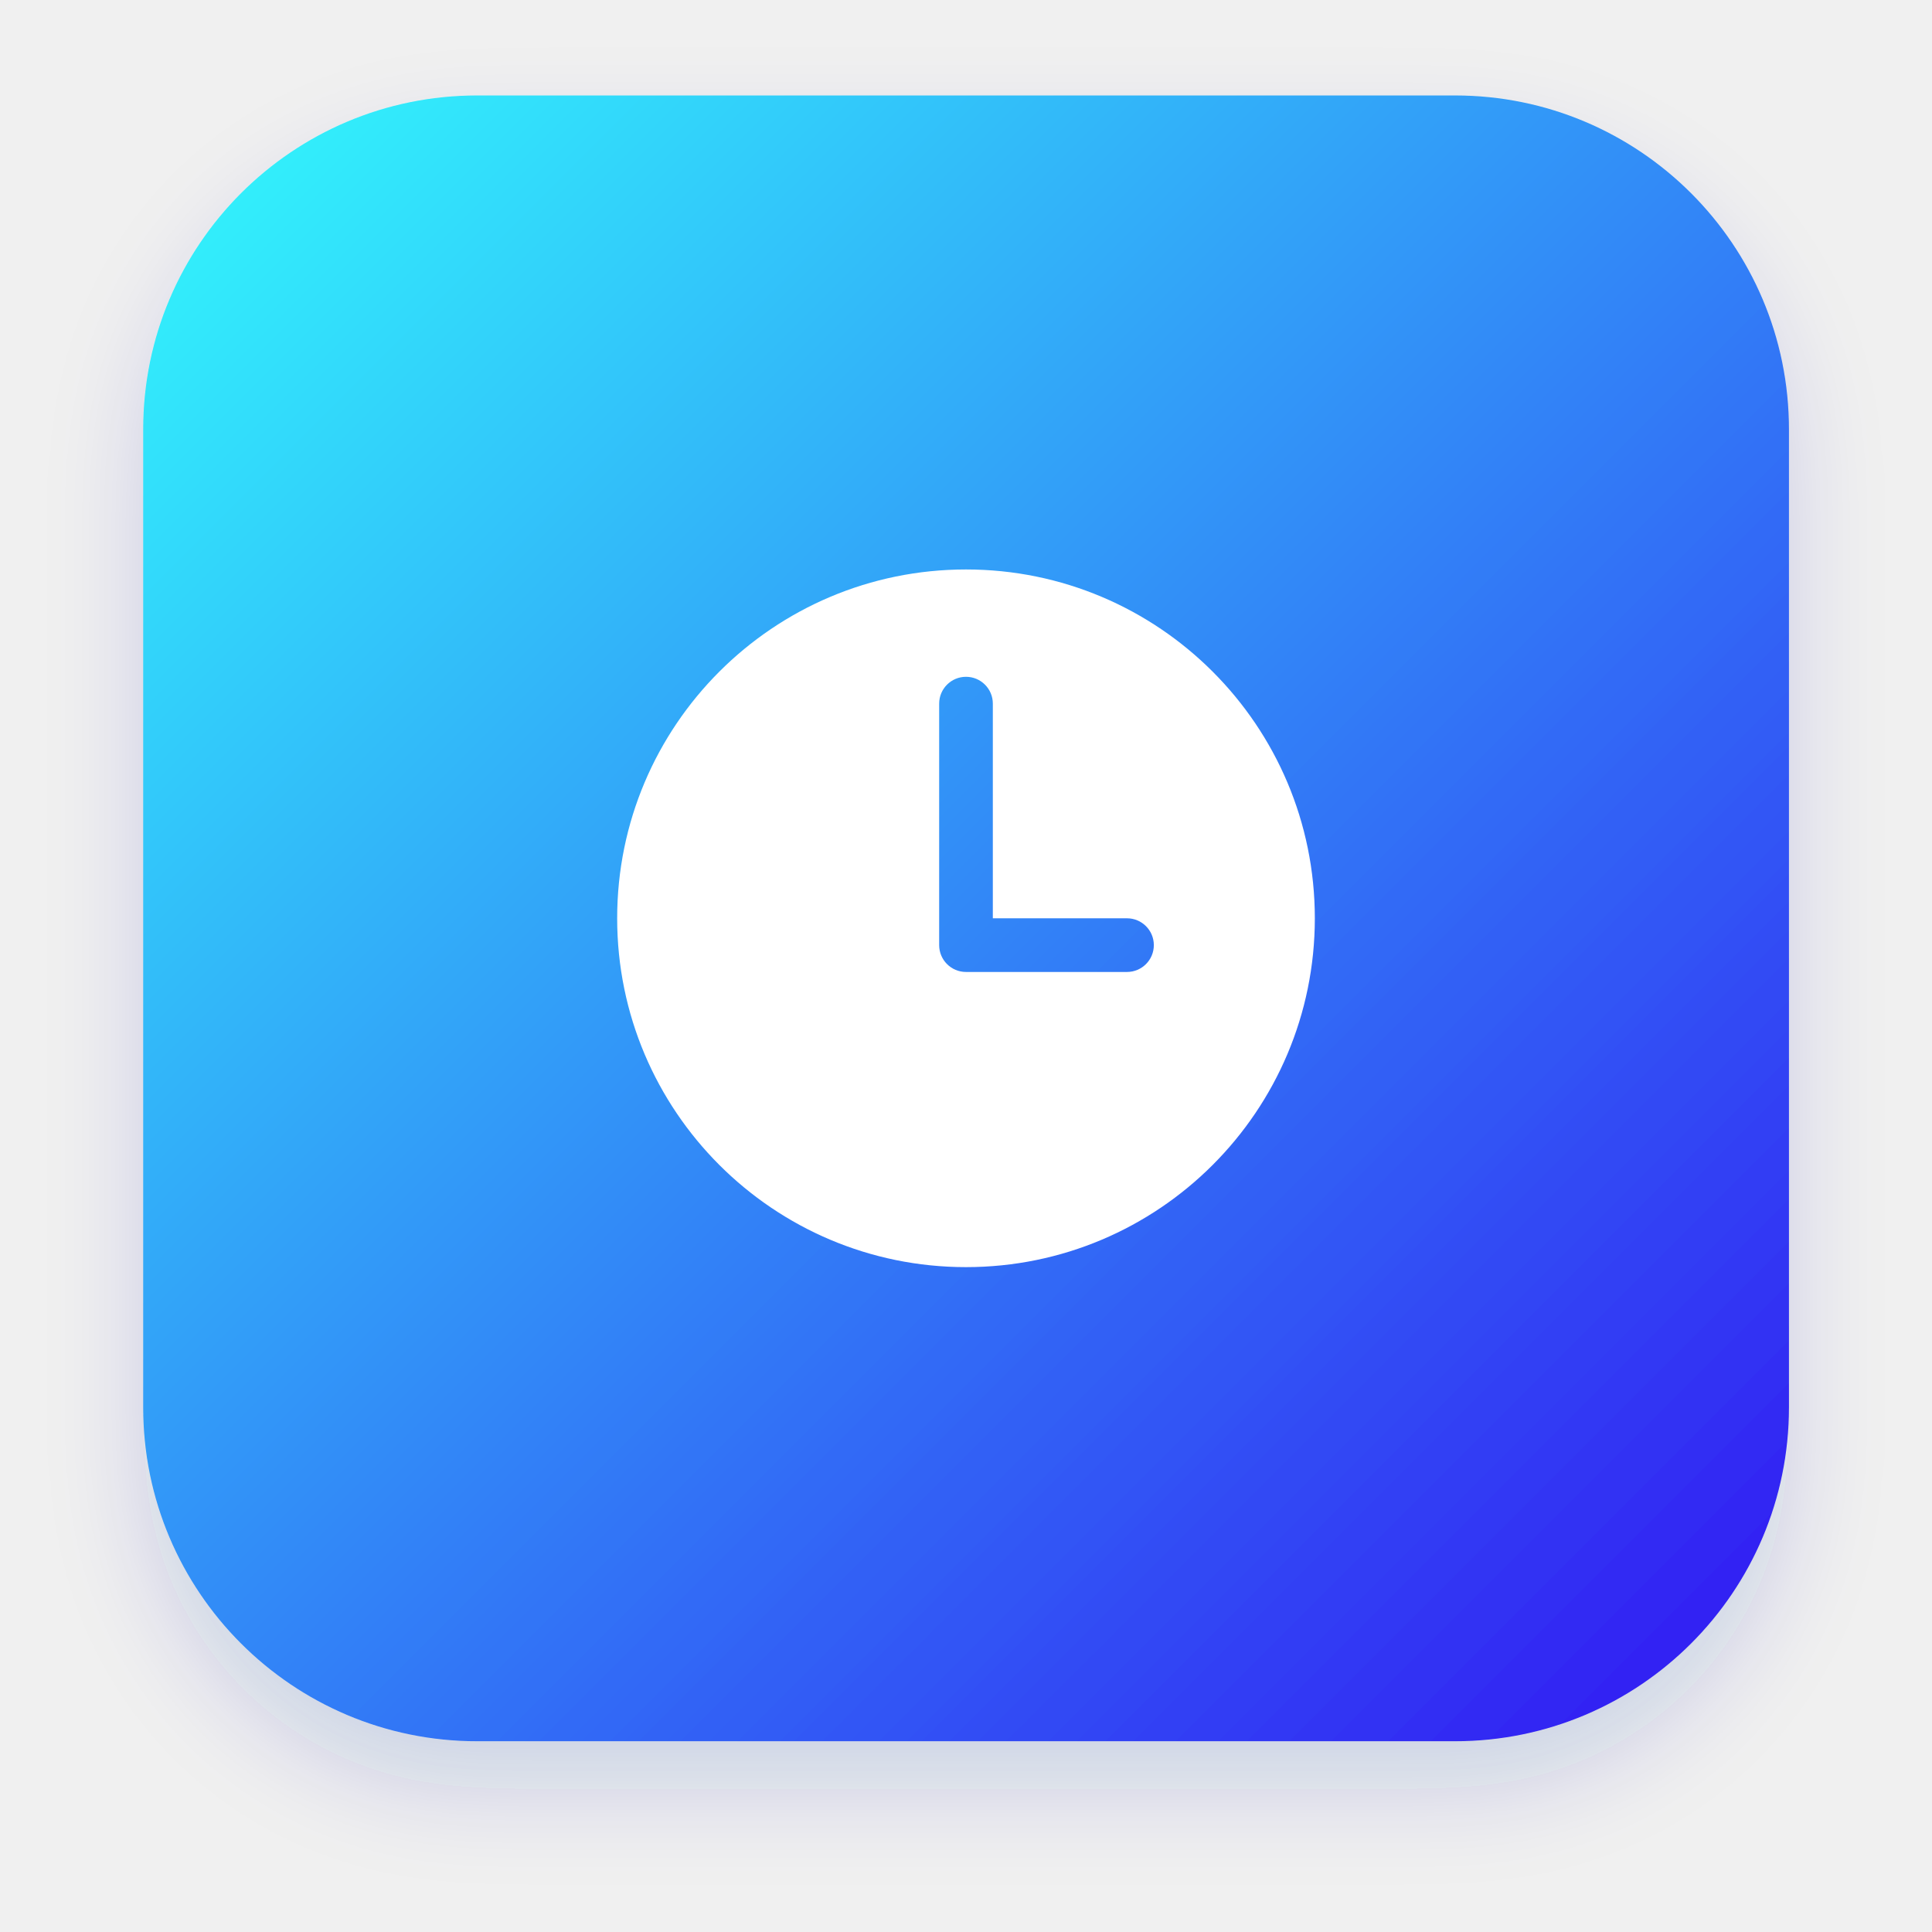
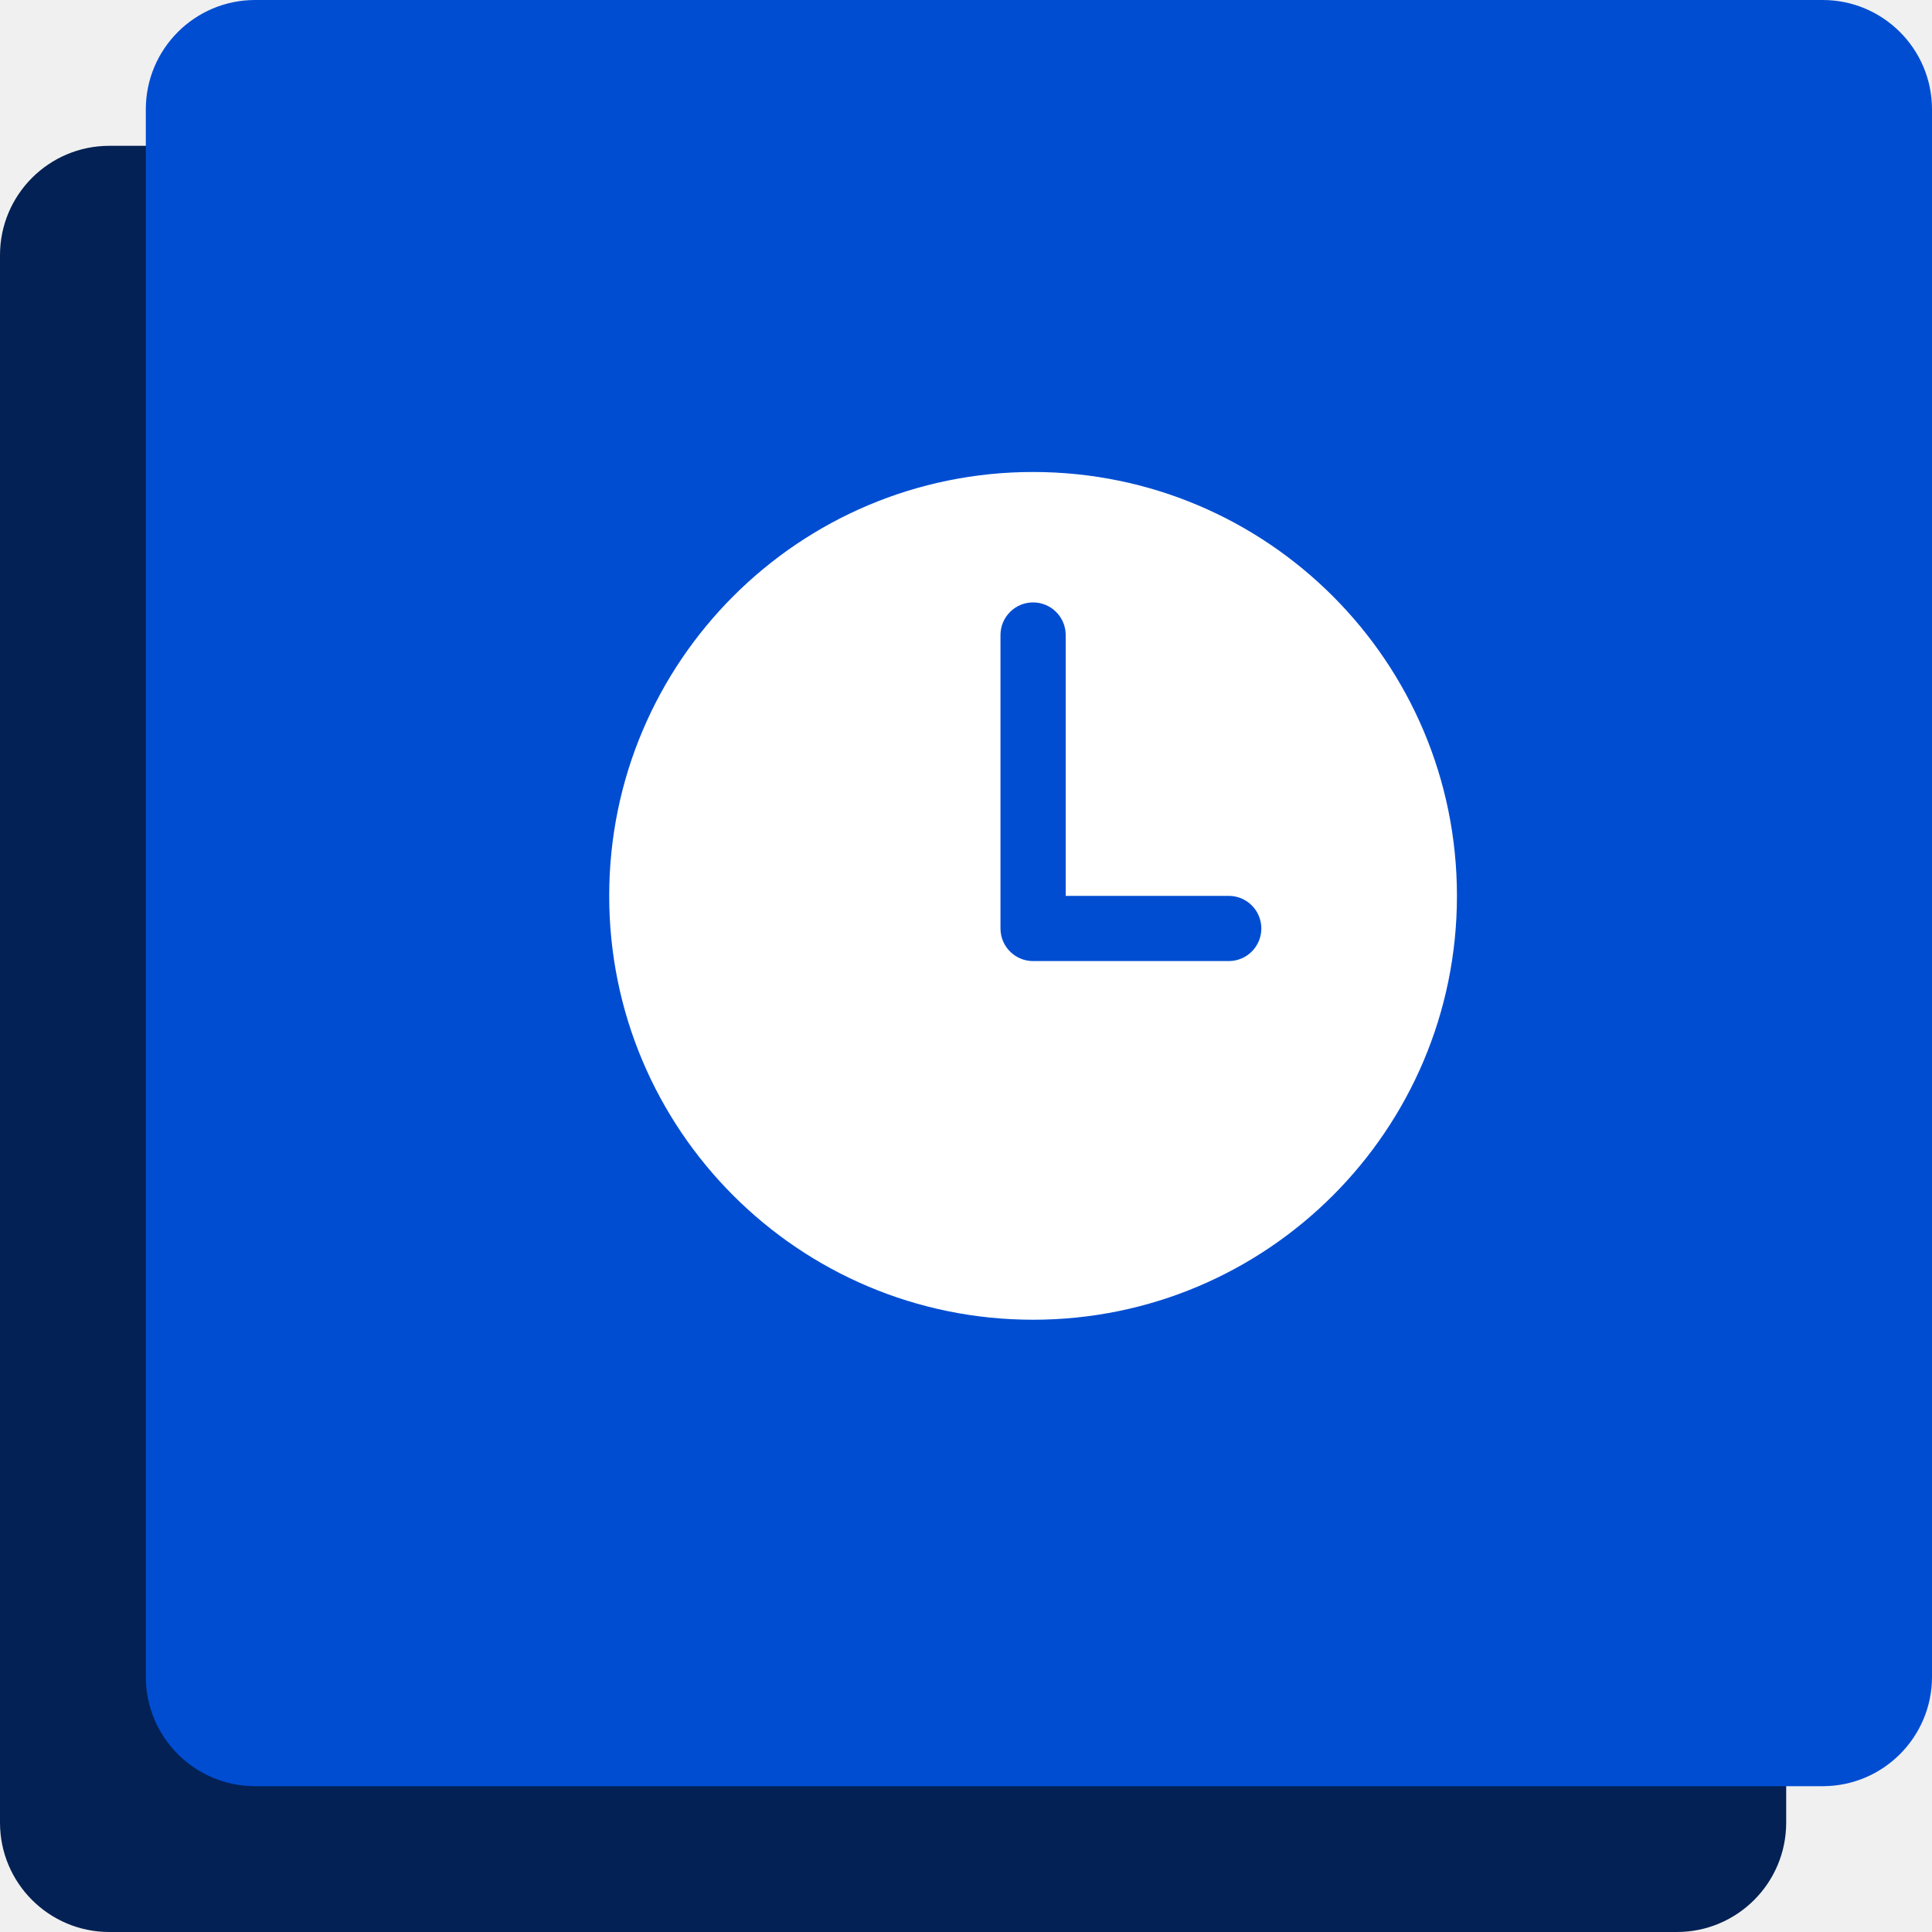
- <svg xmlns="http://www.w3.org/2000/svg" width="81" height="81" viewBox="0 0 81 81">
-   <defs>
-     <linearGradient id="linear-gradient" x2="1" y2="1" gradientUnits="objectBoundingBox">
-       <stop offset="0" stop-color="#32fbfc" />
-       <stop offset="1" stop-color="#3214f2" />
-     </linearGradient>
-     <filter id="Rectangle_9" x="0" y="0" width="81" height="81" filterUnits="userSpaceOnUse">
-       <feOffset dy="2" input="SourceAlpha" />
-       <feGaussianBlur stdDeviation="2" result="blur" />
-       <feFlood flood-color="#0826a8" flood-opacity="0.149" />
-       <feComposite operator="in" in2="blur" />
-       <feComposite in="SourceGraphic" />
-     </filter>
-   </defs>
-   <g id="Group_8" data-name="Group 8" transform="translate(6.133 4.332)">
-     <g transform="matrix(1, 0, 0, 1, -6.13, -4.33)" filter="url(#Rectangle_9)">
-       <rect id="Rectangle_9-2" data-name="Rectangle 9" width="69" height="69" rx="14" transform="translate(6 4)" fill="url(#linear-gradient)" />
-     </g>
-     <path id="time" d="M18,3.375A14.625,14.625,0,1,0,32.625,18,14.625,14.625,0,0,0,18,3.375ZM24.75,20.25H18a1.125,1.125,0,0,1-1.125-1.125V9a1.125,1.125,0,0,1,2.25,0v9H24.75a1.125,1.125,0,0,1,0,2.25Z" transform="translate(16.367 16.168)" fill="#fff" />
+ <svg xmlns="http://www.w3.org/2000/svg" width="106" height="106" viewBox="0 0 106 106">
+   <g id="Group_10395" data-name="Group 10395" transform="translate(10.194 0.298)">
+     <rect id="Rectangle_4022" data-name="Rectangle 4022" width="98" height="98" rx="6" transform="translate(-10.194 7.702)" fill="#032154" />
+     <rect id="Rectangle_4030" data-name="Rectangle 4030" width="98" height="98" rx="6" transform="translate(-2.194 -0.298)" fill="#004dd2" />
+     <path id="time" d="M26.631,3.375A23.256,23.256,0,1,0,49.886,26.631,23.256,23.256,0,0,0,26.631,3.375ZM37.364,30.209H26.631a1.789,1.789,0,0,1-1.789-1.789V12.32a1.789,1.789,0,0,1,3.578,0V26.631h8.945a1.789,1.789,0,0,1,0,3.578Z" transform="translate(19.856 22.223)" fill="#fff" />
  </g>
</svg>
